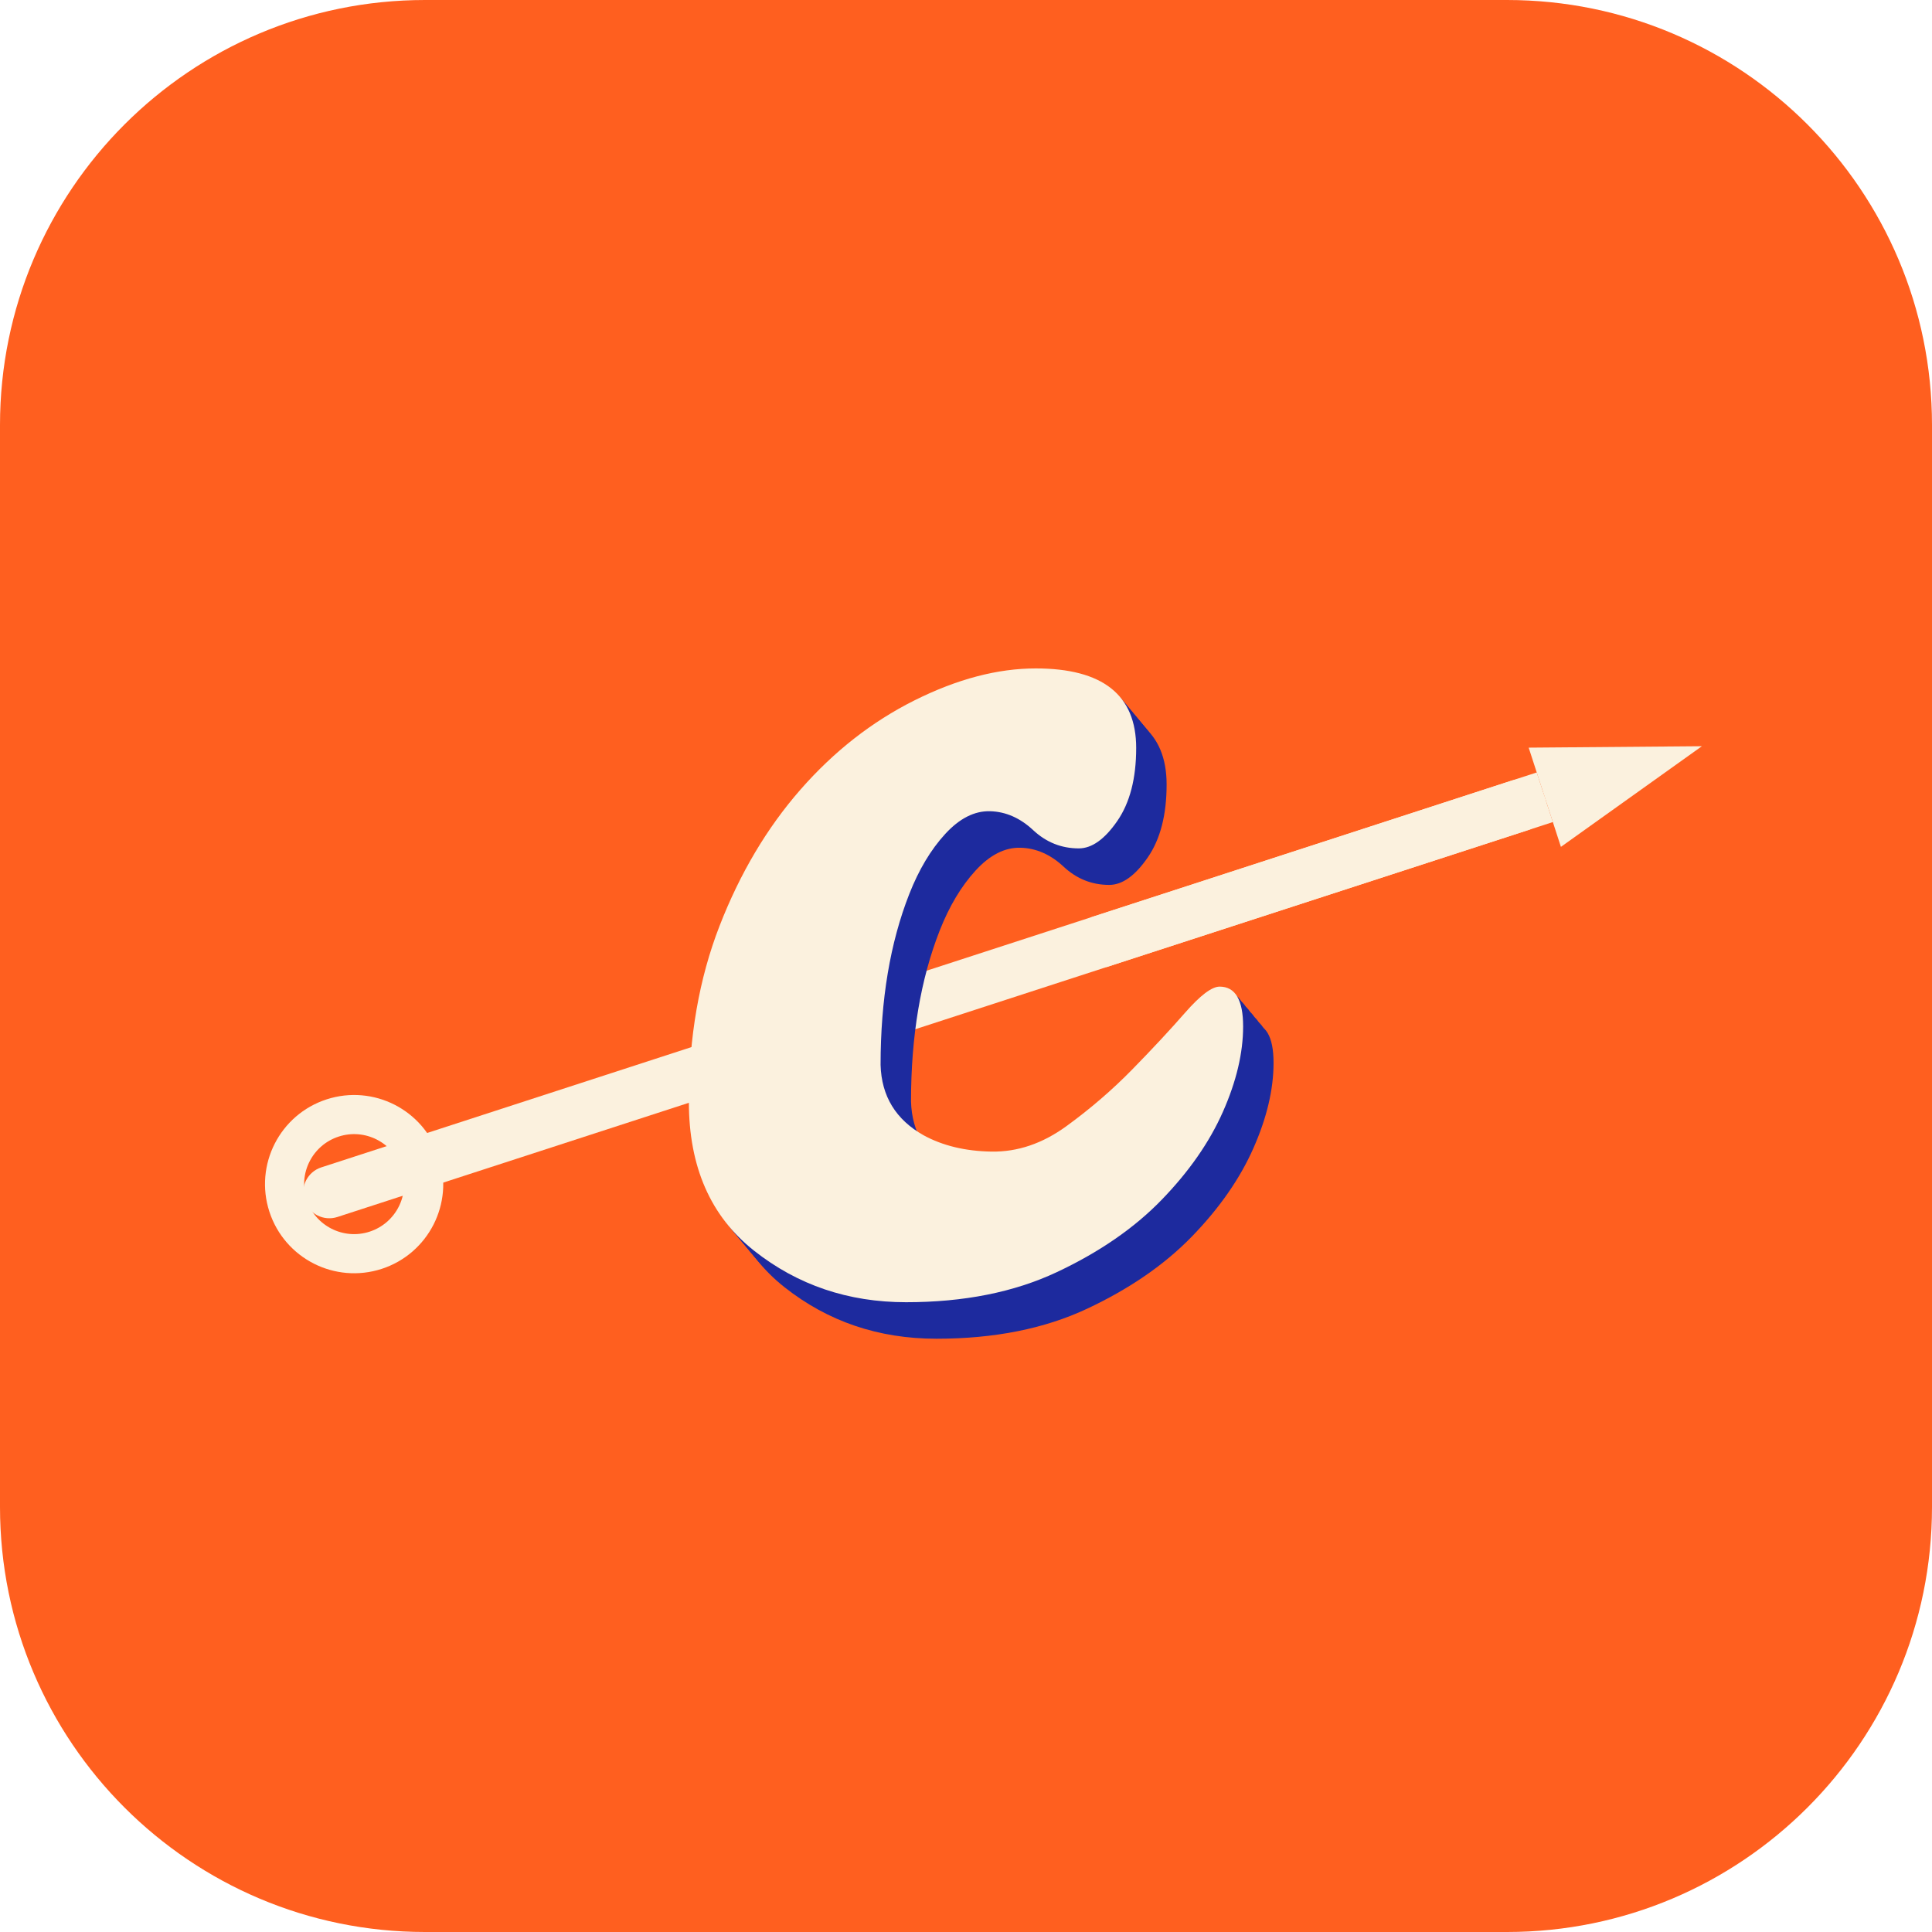
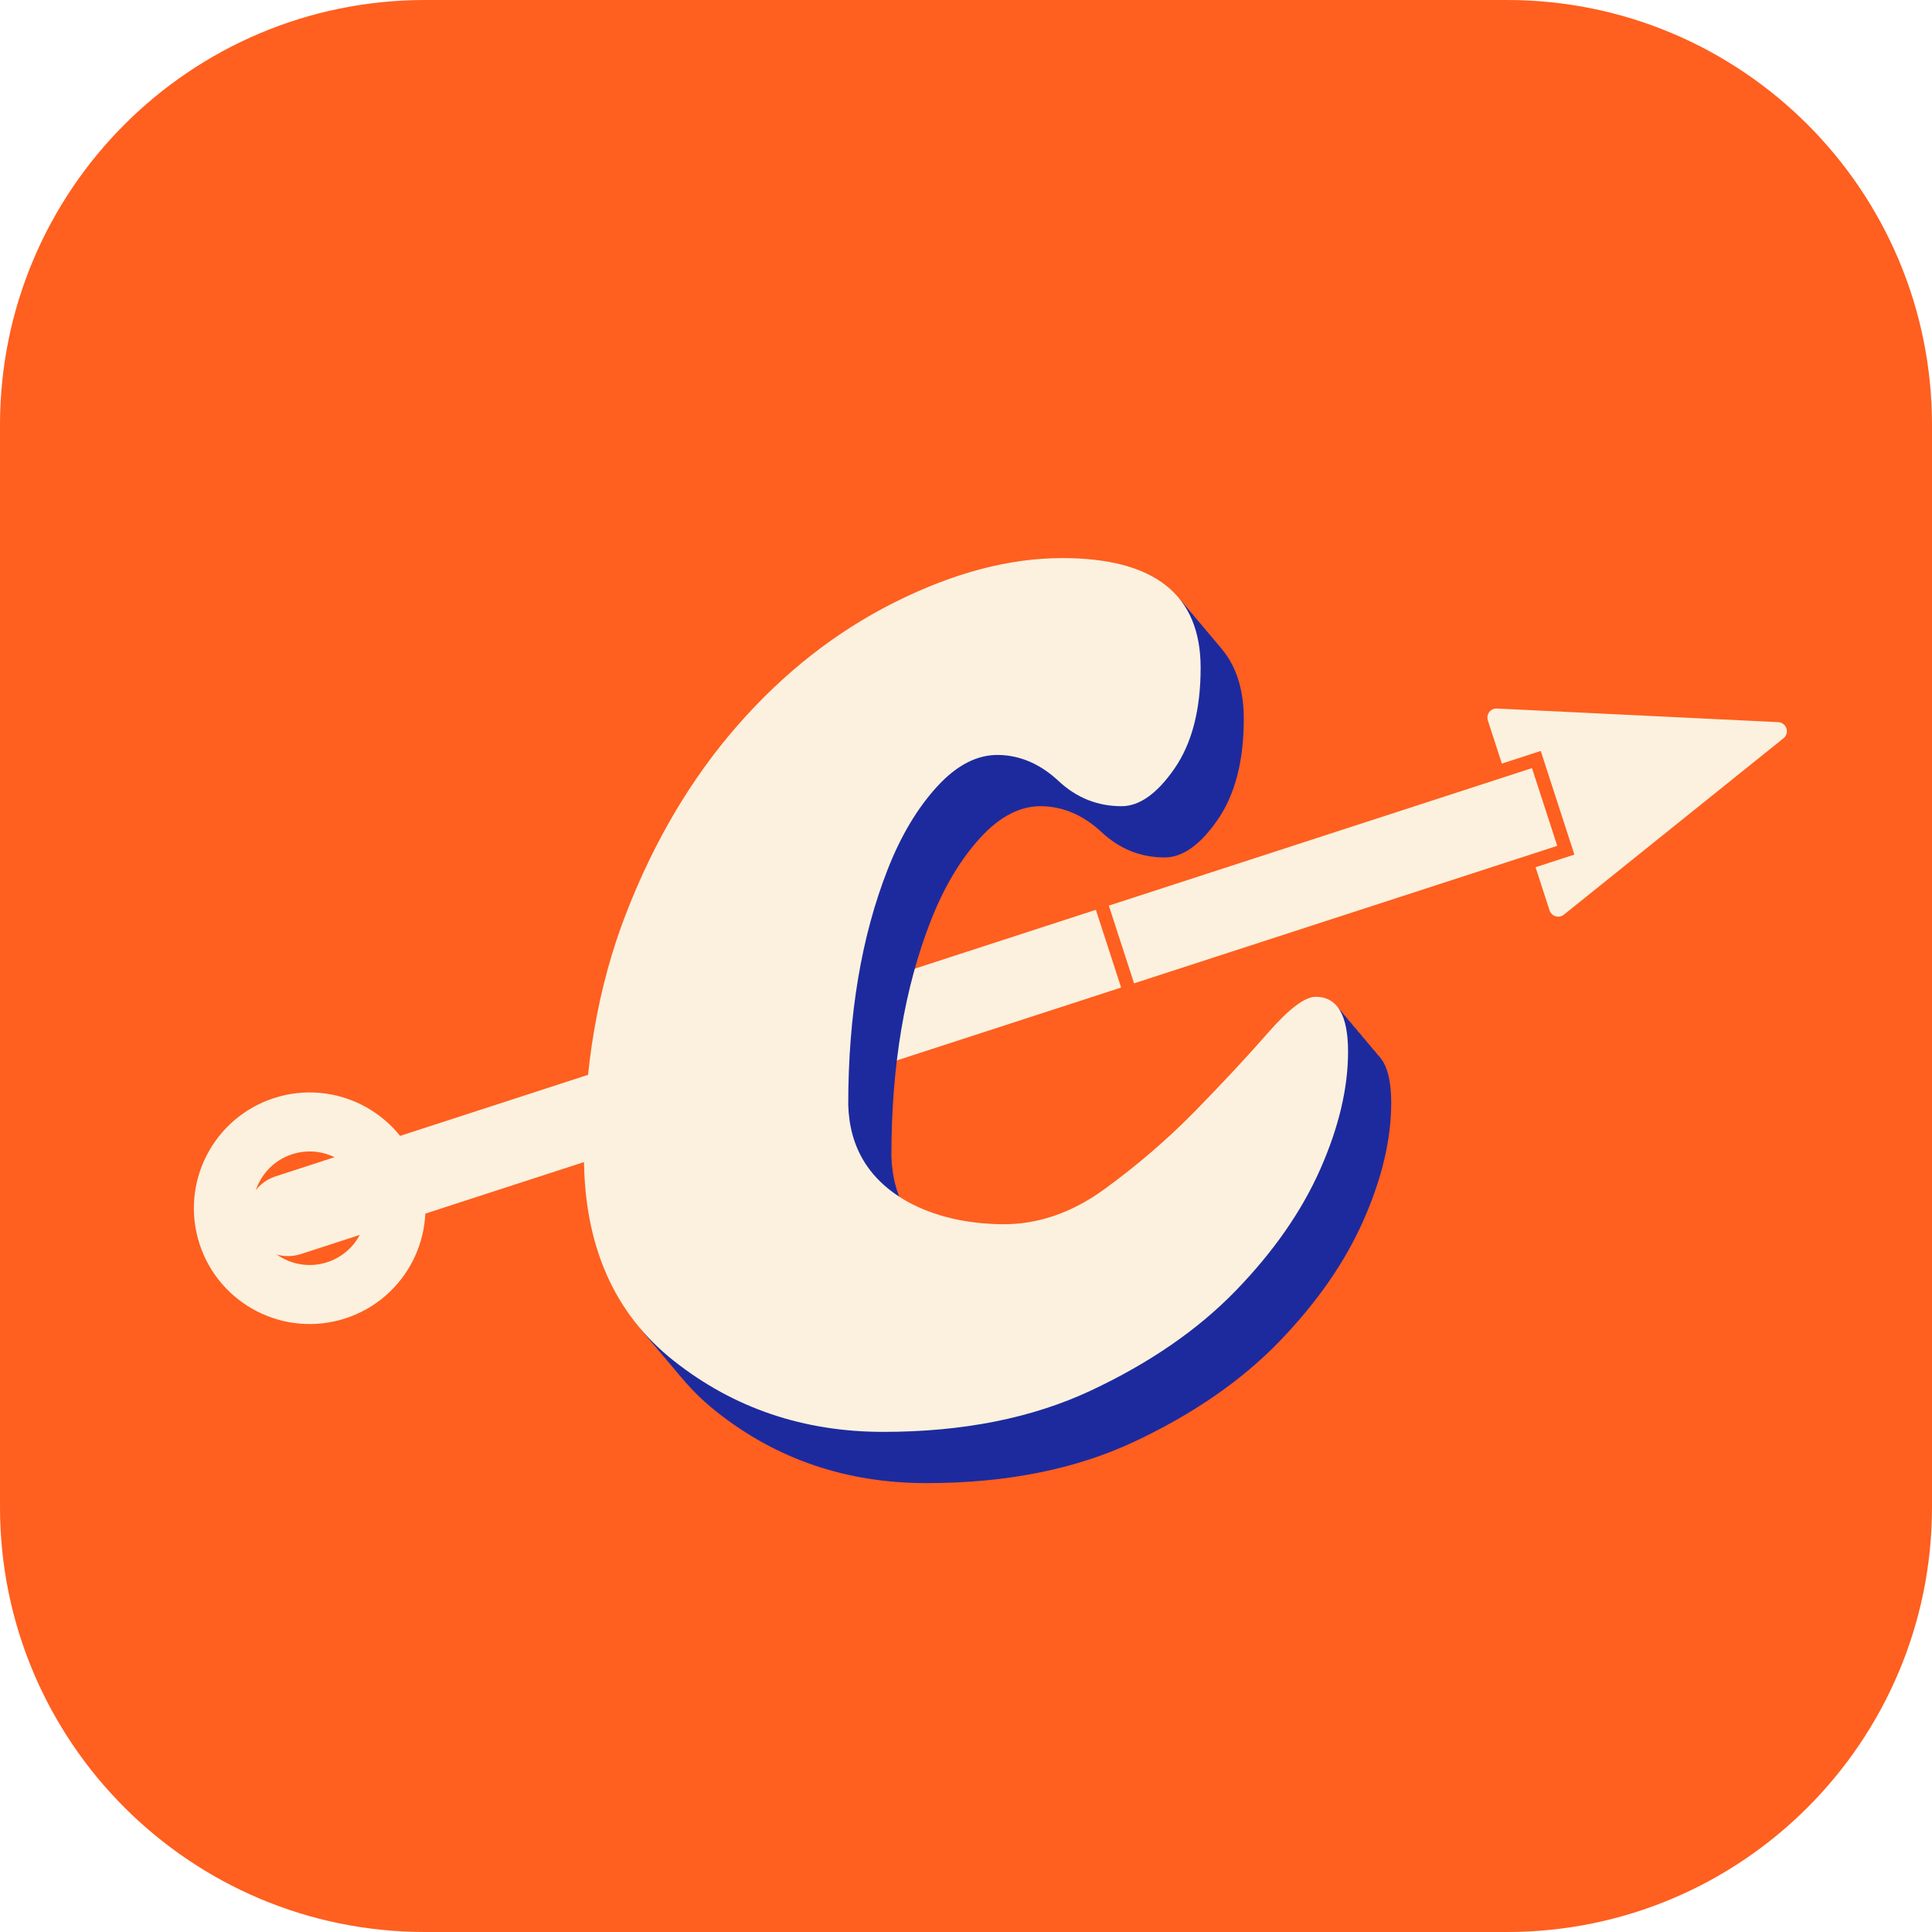
- <svg xmlns="http://www.w3.org/2000/svg" viewBox="0 0 400 400" width="1024" height="1024">
+ <svg xmlns="http://www.w3.org/2000/svg" viewBox="0 0 400 400" width="1024" height="1024" role="img" aria-label="churrasquin">
  <rect width="400" height="400" rx="88" fill="#FF5F1F" />
-   <g transform="translate(20 24) scale(.9)">
-     <g opacity="1" transform="rotate(-18 200 200)">
-       <rect x="40" y="194" width="300" height="12" rx="6" fill="#FBF1DE" />
-       <path d="M340 188 L378 200 L340 212Z" fill="#FBF1DE" />
-       <circle cx="52" cy="200" r="16" fill="none" stroke="#FBF1DE" stroke-width="9" />
+   <g transform="translate(200 206) scale(0.94) translate(-200 -200)">
+     <g transform="rotate(-18 200 200)">
+       <rect x="34" y="191" width="300" height="18" rx="9" fill="#FBF1DE" />
+       <path d="M330 178 L388 200 L330 222Z" fill="#FBF1DE" stroke="#FBF1DE" stroke-width="4" stroke-linejoin="round" />
+       <circle cx="48" cy="200" r="19" fill="none" stroke="#FBF1DE" stroke-width="13" />
    </g>
-     <path transform="translate(1 1.2)" d="M258.35 200.30L258.35 200.30Q263.75 200.30 263.75 209.45Q263.75 218.60 259.10 229.10Q254.45 239.60 245 249.35Q235.55 259.10 220.85 266Q206.15 272.90 186.20 272.90Q166.25 272.90 151.25 261.05Q136.25 249.20 136.25 226.85Q136.25 204.50 143.30 186.35Q150.35 168.20 161.90 155.00Q173.45 141.80 188.15 134.45Q202.85 127.10 216.05 127.10L216.05 127.10Q239.15 127.10 239.15 145.40L239.15 145.40Q239.15 155.90 234.80 162.20Q230.45 168.50 225.95 168.50L225.95 168.50Q219.95 168.50 215.45 164.30Q210.95 160.10 205.55 159.95Q200.15 159.80 195.20 165.20Q190.25 170.60 186.95 179.00L186.95 179.00Q180.35 195.80 180.35 218.30L180.35 218.30Q180.65 229.10 190.25 234.50L190.25 234.50Q196.85 238.10 205.85 238.25Q214.85 238.40 223.10 232.40Q231.35 226.40 238.25 219.35Q245.15 212.30 250.40 206.30Q255.65 200.30 258.35 200.30Z" fill="#1D2A9E" />
-     <path transform="translate(2 2.4)" d="M258.35 200.30L258.35 200.30Q263.75 200.30 263.75 209.45Q263.75 218.60 259.10 229.10Q254.45 239.60 245 249.35Q235.55 259.10 220.85 266Q206.15 272.90 186.20 272.90Q166.25 272.90 151.25 261.05Q136.25 249.20 136.25 226.85Q136.25 204.50 143.30 186.35Q150.35 168.20 161.90 155.00Q173.45 141.80 188.15 134.45Q202.85 127.10 216.05 127.10L216.05 127.10Q239.15 127.10 239.15 145.40L239.15 145.40Q239.15 155.90 234.80 162.20Q230.45 168.50 225.95 168.50L225.95 168.50Q219.95 168.50 215.45 164.30Q210.95 160.10 205.55 159.95Q200.15 159.80 195.20 165.20Q190.25 170.60 186.95 179.00L186.95 179.00Q180.35 195.80 180.35 218.30L180.35 218.30Q180.65 229.10 190.25 234.50L190.25 234.50Q196.85 238.10 205.85 238.25Q214.85 238.40 223.10 232.40Q231.35 226.40 238.25 219.35Q245.15 212.30 250.40 206.30Q255.65 200.30 258.35 200.30Z" fill="#1D2A9E" />
-     <path transform="translate(3 3.6)" d="M258.35 200.30L258.35 200.30Q263.75 200.30 263.75 209.45Q263.75 218.60 259.10 229.10Q254.45 239.60 245 249.35Q235.55 259.10 220.85 266Q206.15 272.90 186.20 272.90Q166.25 272.90 151.25 261.05Q136.25 249.20 136.25 226.85Q136.25 204.50 143.30 186.35Q150.35 168.20 161.90 155.00Q173.45 141.80 188.15 134.45Q202.85 127.10 216.05 127.10L216.05 127.10Q239.15 127.10 239.15 145.40L239.15 145.40Q239.15 155.90 234.80 162.20Q230.45 168.50 225.95 168.50L225.95 168.50Q219.95 168.50 215.45 164.30Q210.95 160.10 205.55 159.95Q200.15 159.80 195.20 165.20Q190.25 170.60 186.95 179.00L186.95 179.00Q180.35 195.80 180.35 218.30L180.35 218.30Q180.65 229.10 190.25 234.50L190.25 234.50Q196.85 238.10 205.85 238.25Q214.85 238.40 223.10 232.40Q231.35 226.40 238.25 219.35Q245.15 212.30 250.40 206.30Q255.65 200.30 258.35 200.30Z" fill="#1D2A9E" />
-     <path transform="translate(4 4.8)" d="M258.35 200.30L258.35 200.30Q263.75 200.30 263.75 209.45Q263.75 218.60 259.10 229.10Q254.45 239.60 245 249.35Q235.55 259.10 220.85 266Q206.15 272.90 186.20 272.90Q166.25 272.90 151.25 261.05Q136.25 249.20 136.25 226.85Q136.25 204.50 143.30 186.35Q150.35 168.20 161.90 155.00Q173.45 141.80 188.15 134.45Q202.85 127.10 216.05 127.10L216.05 127.10Q239.15 127.10 239.15 145.40L239.15 145.40Q239.15 155.90 234.80 162.20Q230.45 168.50 225.95 168.50L225.95 168.50Q219.95 168.50 215.45 164.30Q210.95 160.10 205.55 159.95Q200.15 159.80 195.20 165.20Q190.25 170.60 186.95 179.00L186.95 179.00Q180.35 195.80 180.35 218.30L180.35 218.30Q180.65 229.10 190.25 234.50L190.25 234.50Q196.85 238.10 205.85 238.25Q214.85 238.40 223.10 232.40Q231.35 226.40 238.25 219.35Q245.15 212.30 250.40 206.30Q255.65 200.30 258.35 200.30Z" fill="#1D2A9E" />
-     <path transform="translate(5 6)" d="M258.35 200.30L258.35 200.30Q263.75 200.30 263.75 209.45Q263.75 218.60 259.10 229.10Q254.45 239.60 245 249.35Q235.55 259.10 220.85 266Q206.15 272.90 186.20 272.90Q166.25 272.90 151.25 261.05Q136.25 249.20 136.25 226.85Q136.25 204.50 143.30 186.35Q150.35 168.20 161.90 155.00Q173.45 141.80 188.15 134.45Q202.85 127.10 216.05 127.10L216.05 127.10Q239.15 127.10 239.15 145.40L239.15 145.40Q239.15 155.90 234.80 162.20Q230.45 168.50 225.95 168.50L225.95 168.50Q219.95 168.50 215.45 164.30Q210.95 160.10 205.55 159.95Q200.15 159.80 195.20 165.20Q190.25 170.60 186.95 179.00L186.95 179.00Q180.35 195.80 180.35 218.30L180.35 218.30Q180.65 229.10 190.25 234.50L190.25 234.50Q196.85 238.10 205.85 238.25Q214.85 238.40 223.10 232.40Q231.35 226.40 238.25 219.35Q245.15 212.30 250.40 206.30Q255.65 200.30 258.35 200.30Z" fill="#1D2A9E" />
-     <path transform="translate(6 7.2)" d="M258.35 200.30L258.35 200.30Q263.75 200.30 263.75 209.45Q263.75 218.60 259.10 229.10Q254.45 239.60 245 249.35Q235.55 259.10 220.85 266Q206.15 272.90 186.20 272.90Q166.25 272.90 151.25 261.05Q136.25 249.20 136.25 226.85Q136.25 204.50 143.30 186.35Q150.35 168.20 161.90 155.00Q173.45 141.80 188.15 134.45Q202.85 127.10 216.05 127.10L216.05 127.10Q239.15 127.10 239.15 145.40L239.15 145.40Q239.15 155.90 234.80 162.20Q230.45 168.50 225.95 168.50L225.95 168.50Q219.95 168.50 215.45 164.30Q210.95 160.10 205.55 159.95Q200.15 159.80 195.20 165.20Q190.25 170.60 186.95 179.00L186.95 179.00Q180.35 195.80 180.35 218.30L180.35 218.30Q180.65 229.10 190.25 234.50L190.25 234.50Q196.85 238.10 205.85 238.25Q214.85 238.40 223.10 232.40Q231.35 226.40 238.25 219.35Q245.15 212.30 250.40 206.30Q255.65 200.30 258.35 200.30Z" fill="#1D2A9E" />
-     <path transform="translate(7 8.4)" d="M258.35 200.30L258.35 200.30Q263.75 200.30 263.75 209.45Q263.75 218.60 259.10 229.10Q254.45 239.60 245 249.35Q235.55 259.10 220.85 266Q206.15 272.90 186.20 272.90Q166.25 272.90 151.25 261.05Q136.25 249.20 136.25 226.85Q136.25 204.50 143.30 186.35Q150.35 168.20 161.90 155.00Q173.45 141.80 188.15 134.45Q202.85 127.10 216.05 127.10L216.05 127.10Q239.15 127.10 239.15 145.40L239.15 145.40Q239.15 155.90 234.80 162.20Q230.45 168.50 225.95 168.50L225.95 168.50Q219.95 168.50 215.45 164.30Q210.95 160.10 205.55 159.95Q200.15 159.80 195.20 165.20Q190.25 170.60 186.95 179.00L186.95 179.00Q180.35 195.80 180.35 218.30L180.35 218.30Q180.65 229.10 190.25 234.50L190.25 234.50Q196.85 238.10 205.85 238.25Q214.85 238.40 223.10 232.40Q231.35 226.40 238.25 219.35Q245.15 212.30 250.40 206.30Q255.65 200.30 258.35 200.30Z" fill="#1D2A9E" />
-     <path d="M258.35 200.30L258.35 200.30Q263.75 200.30 263.75 209.45Q263.75 218.60 259.10 229.10Q254.45 239.60 245 249.35Q235.55 259.10 220.85 266Q206.15 272.90 186.20 272.90Q166.25 272.90 151.25 261.05Q136.25 249.20 136.25 226.85Q136.25 204.50 143.30 186.35Q150.35 168.20 161.90 155.00Q173.45 141.80 188.15 134.45Q202.85 127.10 216.05 127.10L216.05 127.10Q239.15 127.10 239.15 145.40L239.15 145.40Q239.15 155.90 234.80 162.20Q230.45 168.50 225.95 168.50L225.95 168.50Q219.95 168.50 215.45 164.30Q210.95 160.10 205.55 159.95Q200.15 159.80 195.20 165.20Q190.25 170.60 186.95 179.00L186.95 179.00Q180.35 195.80 180.35 218.30L180.35 218.30Q180.65 229.10 190.25 234.50L190.25 234.50Q196.85 238.10 205.85 238.25Q214.85 238.40 223.10 232.40Q231.35 226.40 238.25 219.35Q245.15 212.30 250.40 206.30Q255.65 200.30 258.35 200.30Z" fill="#FBF1DE" />
+     <g transform="translate(200 200) scale(1.32) translate(-200 -200)">
+       <path transform="translate(0.8 0.95)" d="M258.35 200.30L258.35 200.30Q263.75 200.30 263.75 209.45Q263.75 218.60 259.10 229.10Q254.45 239.60 245 249.35Q235.55 259.10 220.85 266Q206.15 272.90 186.20 272.90Q166.25 272.90 151.25 261.05Q136.25 249.20 136.25 226.85Q136.25 204.50 143.30 186.35Q150.35 168.20 161.90 155.00Q173.45 141.80 188.15 134.45Q202.85 127.10 216.05 127.10L216.05 127.10Q239.15 127.10 239.15 145.40L239.15 145.40Q239.15 155.90 234.80 162.20Q230.45 168.50 225.95 168.50L225.95 168.50Q219.95 168.50 215.45 164.30Q210.95 160.10 205.55 159.95Q200.15 159.80 195.20 165.20Q190.25 170.60 186.95 179.00L186.95 179.00Q180.35 195.80 180.35 218.30L180.35 218.30Q180.65 229.10 190.25 234.50L190.25 234.50Q196.85 238.10 205.85 238.25Q214.85 238.40 223.10 232.40Q231.35 226.40 238.25 219.35Q245.15 212.30 250.40 206.30Q255.65 200.30 258.35 200.30Z" fill="#1D2A9E" />
+       <path transform="translate(1.6 1.9)" d="M258.35 200.30L258.35 200.30Q263.75 200.30 263.75 209.45Q263.75 218.60 259.10 229.10Q254.45 239.60 245 249.35Q235.55 259.10 220.85 266Q206.15 272.90 186.20 272.90Q166.25 272.90 151.25 261.05Q136.25 249.20 136.25 226.85Q136.25 204.50 143.30 186.35Q150.35 168.20 161.90 155.00Q173.45 141.80 188.15 134.45Q202.85 127.10 216.05 127.10L216.05 127.10Q239.15 127.10 239.15 145.40L239.15 145.40Q239.15 155.90 234.80 162.20Q230.45 168.50 225.95 168.50L225.95 168.50Q219.95 168.50 215.45 164.30Q210.95 160.10 205.55 159.95Q200.15 159.80 195.20 165.20Q190.25 170.60 186.95 179.00L186.95 179.00Q180.35 195.80 180.35 218.30L180.35 218.30Q180.65 229.10 190.25 234.50L190.25 234.50Q196.85 238.10 205.85 238.25Q214.85 238.40 223.10 232.40Q231.35 226.40 238.25 219.35Q245.15 212.30 250.40 206.30Q255.65 200.30 258.35 200.30Z" fill="#1D2A9E" />
+       <path transform="translate(2.4 2.85)" d="M258.35 200.30L258.35 200.30Q263.75 200.30 263.75 209.45Q263.75 218.60 259.10 229.10Q254.45 239.60 245 249.35Q235.55 259.10 220.85 266Q206.15 272.90 186.20 272.90Q166.25 272.90 151.25 261.05Q136.25 249.20 136.25 226.85Q136.25 204.50 143.30 186.35Q150.35 168.20 161.90 155.00Q173.45 141.80 188.15 134.45Q202.85 127.10 216.05 127.10L216.05 127.10Q239.15 127.10 239.15 145.40L239.15 145.40Q239.15 155.90 234.80 162.20Q230.45 168.50 225.95 168.50L225.95 168.50Q219.95 168.50 215.45 164.30Q210.95 160.10 205.55 159.95Q200.15 159.80 195.20 165.20Q190.25 170.60 186.95 179.00L186.95 179.00Q180.35 195.80 180.35 218.30L180.35 218.30Q180.65 229.10 190.25 234.50L190.25 234.50Q196.85 238.10 205.85 238.25Q214.85 238.40 223.10 232.40Q231.35 226.40 238.25 219.35Q245.15 212.30 250.40 206.30Q255.65 200.30 258.35 200.30Z" fill="#1D2A9E" />
+       <path transform="translate(3.2 3.8)" d="M258.35 200.30L258.35 200.30Q263.75 200.30 263.75 209.45Q263.75 218.60 259.10 229.10Q254.45 239.60 245 249.35Q235.55 259.10 220.85 266Q206.15 272.90 186.20 272.90Q166.25 272.90 151.25 261.05Q136.25 249.20 136.25 226.85Q136.25 204.50 143.30 186.35Q150.35 168.20 161.90 155.00Q173.45 141.80 188.15 134.45Q202.85 127.10 216.05 127.10L216.05 127.10Q239.15 127.10 239.15 145.40L239.15 145.40Q239.15 155.90 234.80 162.20Q230.45 168.50 225.95 168.50L225.95 168.50Q219.95 168.50 215.45 164.30Q210.95 160.10 205.55 159.95Q200.15 159.80 195.20 165.20Q190.25 170.60 186.95 179.00L186.95 179.00Q180.35 195.80 180.35 218.30L180.35 218.30Q180.65 229.10 190.25 234.50L190.25 234.50Q196.85 238.10 205.85 238.25Q214.85 238.40 223.10 232.40Q231.35 226.40 238.25 219.35Q245.15 212.30 250.40 206.30Q255.65 200.30 258.35 200.30Z" fill="#1D2A9E" />
+       <path transform="translate(4 4.75)" d="M258.35 200.30L258.35 200.30Q263.75 200.30 263.75 209.45Q263.75 218.60 259.10 229.10Q254.45 239.60 245 249.35Q235.55 259.10 220.85 266Q206.15 272.90 186.20 272.90Q166.25 272.90 151.25 261.05Q136.25 249.20 136.25 226.85Q136.25 204.50 143.30 186.35Q150.35 168.20 161.90 155.00Q173.45 141.80 188.15 134.45Q202.85 127.10 216.05 127.10L216.05 127.10Q239.15 127.10 239.15 145.40L239.15 145.40Q239.15 155.90 234.80 162.20Q230.45 168.50 225.95 168.50L225.95 168.50Q219.95 168.50 215.45 164.30Q210.95 160.10 205.55 159.95Q200.15 159.80 195.20 165.20Q190.25 170.60 186.95 179.00L186.95 179.00Q180.35 195.80 180.35 218.30L180.35 218.30Q180.65 229.10 190.25 234.50L190.25 234.50Q196.85 238.10 205.85 238.25Q214.85 238.40 223.10 232.40Q231.35 226.40 238.25 219.35Q245.15 212.30 250.40 206.30Q255.65 200.30 258.35 200.30Z" fill="#1D2A9E" />
+       <path transform="translate(4.8 5.7)" d="M258.35 200.30L258.35 200.30Q263.75 200.30 263.75 209.45Q263.75 218.60 259.10 229.10Q254.45 239.60 245 249.35Q235.55 259.10 220.85 266Q206.15 272.90 186.20 272.90Q166.25 272.90 151.25 261.05Q136.25 249.20 136.25 226.85Q136.25 204.50 143.30 186.35Q150.35 168.20 161.90 155.00Q173.45 141.80 188.15 134.45Q202.85 127.10 216.05 127.10L216.05 127.10Q239.15 127.10 239.15 145.40L239.15 145.40Q239.15 155.90 234.80 162.20Q230.45 168.50 225.95 168.50L225.95 168.50Q219.95 168.50 215.45 164.30Q210.95 160.10 205.55 159.95Q200.15 159.80 195.20 165.20Q190.25 170.60 186.95 179.00L186.95 179.00Q180.35 195.80 180.35 218.30L180.35 218.30Q180.65 229.10 190.25 234.50L190.25 234.50Q196.85 238.10 205.85 238.25Q214.85 238.40 223.10 232.40Q231.35 226.40 238.25 219.35Q245.15 212.30 250.40 206.30Q255.65 200.30 258.35 200.30Z" fill="#1D2A9E" />
+       <path transform="translate(5.6 6.65)" d="M258.35 200.30L258.35 200.30Q263.75 200.30 263.75 209.45Q263.75 218.60 259.10 229.10Q254.45 239.60 245 249.35Q235.55 259.10 220.85 266Q206.15 272.90 186.20 272.90Q166.25 272.90 151.25 261.05Q136.25 249.20 136.25 226.85Q136.25 204.50 143.30 186.35Q150.35 168.20 161.90 155.00Q173.45 141.80 188.15 134.45Q202.85 127.10 216.05 127.10L216.05 127.10Q239.15 127.10 239.15 145.40L239.15 145.40Q239.15 155.90 234.80 162.20Q230.45 168.50 225.95 168.50L225.95 168.50Q219.95 168.50 215.45 164.30Q210.95 160.10 205.55 159.95Q200.15 159.80 195.20 165.20Q190.25 170.60 186.95 179.00L186.95 179.00Q180.35 195.80 180.35 218.30L180.35 218.30Q180.65 229.10 190.25 234.50L190.25 234.50Q196.85 238.10 205.85 238.25Q214.85 238.40 223.10 232.40Q231.35 226.40 238.25 219.35Q245.15 212.30 250.40 206.30Q255.65 200.30 258.35 200.30Z" fill="#1D2A9E" />
+       <path transform="translate(6.4 7.6)" d="M258.35 200.30L258.35 200.30Q263.75 200.30 263.75 209.45Q263.75 218.60 259.10 229.10Q254.45 239.60 245 249.35Q235.55 259.10 220.85 266Q206.15 272.90 186.20 272.90Q166.25 272.90 151.25 261.05Q136.25 249.20 136.25 226.85Q136.25 204.50 143.30 186.35Q150.35 168.20 161.90 155.00Q173.45 141.80 188.15 134.45Q202.85 127.10 216.05 127.10L216.05 127.10Q239.15 127.10 239.15 145.40L239.15 145.40Q239.15 155.90 234.80 162.20Q230.45 168.50 225.95 168.50L225.95 168.50Q219.95 168.50 215.45 164.30Q210.95 160.10 205.55 159.95Q200.15 159.80 195.20 165.20Q190.25 170.60 186.95 179.00L186.95 179.00Q180.35 195.80 180.35 218.30L180.35 218.30Q180.65 229.10 190.25 234.50L190.25 234.50Q196.85 238.10 205.85 238.25Q214.85 238.40 223.10 232.40Q231.35 226.40 238.25 219.35Q245.15 212.30 250.40 206.30Q255.65 200.30 258.35 200.30Z" fill="#1D2A9E" />
+       <path transform="translate(7.2 8.55)" d="M258.35 200.30L258.35 200.30Q263.75 200.30 263.75 209.45Q263.75 218.60 259.10 229.10Q254.45 239.60 245 249.35Q235.55 259.10 220.85 266Q206.15 272.90 186.20 272.90Q166.25 272.90 151.25 261.05Q136.25 249.20 136.25 226.85Q136.25 204.50 143.30 186.35Q150.35 168.20 161.90 155.00Q173.45 141.80 188.15 134.45Q202.85 127.10 216.05 127.10L216.05 127.10Q239.15 127.10 239.15 145.40L239.15 145.40Q239.15 155.90 234.80 162.20Q230.45 168.50 225.95 168.50L225.95 168.50Q219.95 168.50 215.45 164.30Q210.95 160.10 205.55 159.95Q200.15 159.80 195.20 165.20Q190.25 170.60 186.95 179.00L186.95 179.00Q180.35 195.80 180.35 218.30L180.35 218.30Q180.65 229.10 190.25 234.50L190.25 234.50Q196.85 238.10 205.85 238.25Q214.85 238.40 223.10 232.40Q231.35 226.40 238.25 219.35Q245.15 212.30 250.40 206.30Q255.65 200.30 258.35 200.30Z" fill="#1D2A9E" />
+       <path d="M258.35 200.30L258.35 200.30Q263.75 200.30 263.75 209.45Q263.75 218.60 259.10 229.10Q254.45 239.60 245 249.35Q235.55 259.10 220.85 266Q206.15 272.90 186.20 272.90Q166.25 272.90 151.25 261.05Q136.25 249.20 136.25 226.85Q136.25 204.50 143.30 186.35Q150.35 168.20 161.90 155.00Q173.45 141.80 188.15 134.45Q202.85 127.10 216.05 127.10L216.05 127.10Q239.15 127.10 239.15 145.40L239.15 145.40Q239.15 155.90 234.80 162.20Q230.45 168.50 225.95 168.50L225.95 168.50Q219.95 168.50 215.45 164.30Q210.95 160.10 205.55 159.95Q200.15 159.80 195.20 165.20Q190.25 170.60 186.95 179.00L186.95 179.00Q180.35 195.80 180.35 218.30L180.35 218.30Q180.65 229.10 190.25 234.50L190.25 234.50Q196.85 238.10 205.85 238.25Q214.85 238.40 223.10 232.40Q231.35 226.40 238.25 219.35Q245.15 212.30 250.40 206.30Q255.65 200.30 258.35 200.30Z" fill="#FBF1DE" />
+     </g>
    <g transform="rotate(-18 200 200)">
-       <rect x="232" y="194" width="108" height="12" fill="#FBF1DE" />
+       <rect x="236" y="191" width="98" height="18" fill="#FBF1DE" stroke="#FF5F1F" stroke-width="6" paint-order="stroke" />
    </g>
  </g>
</svg>
